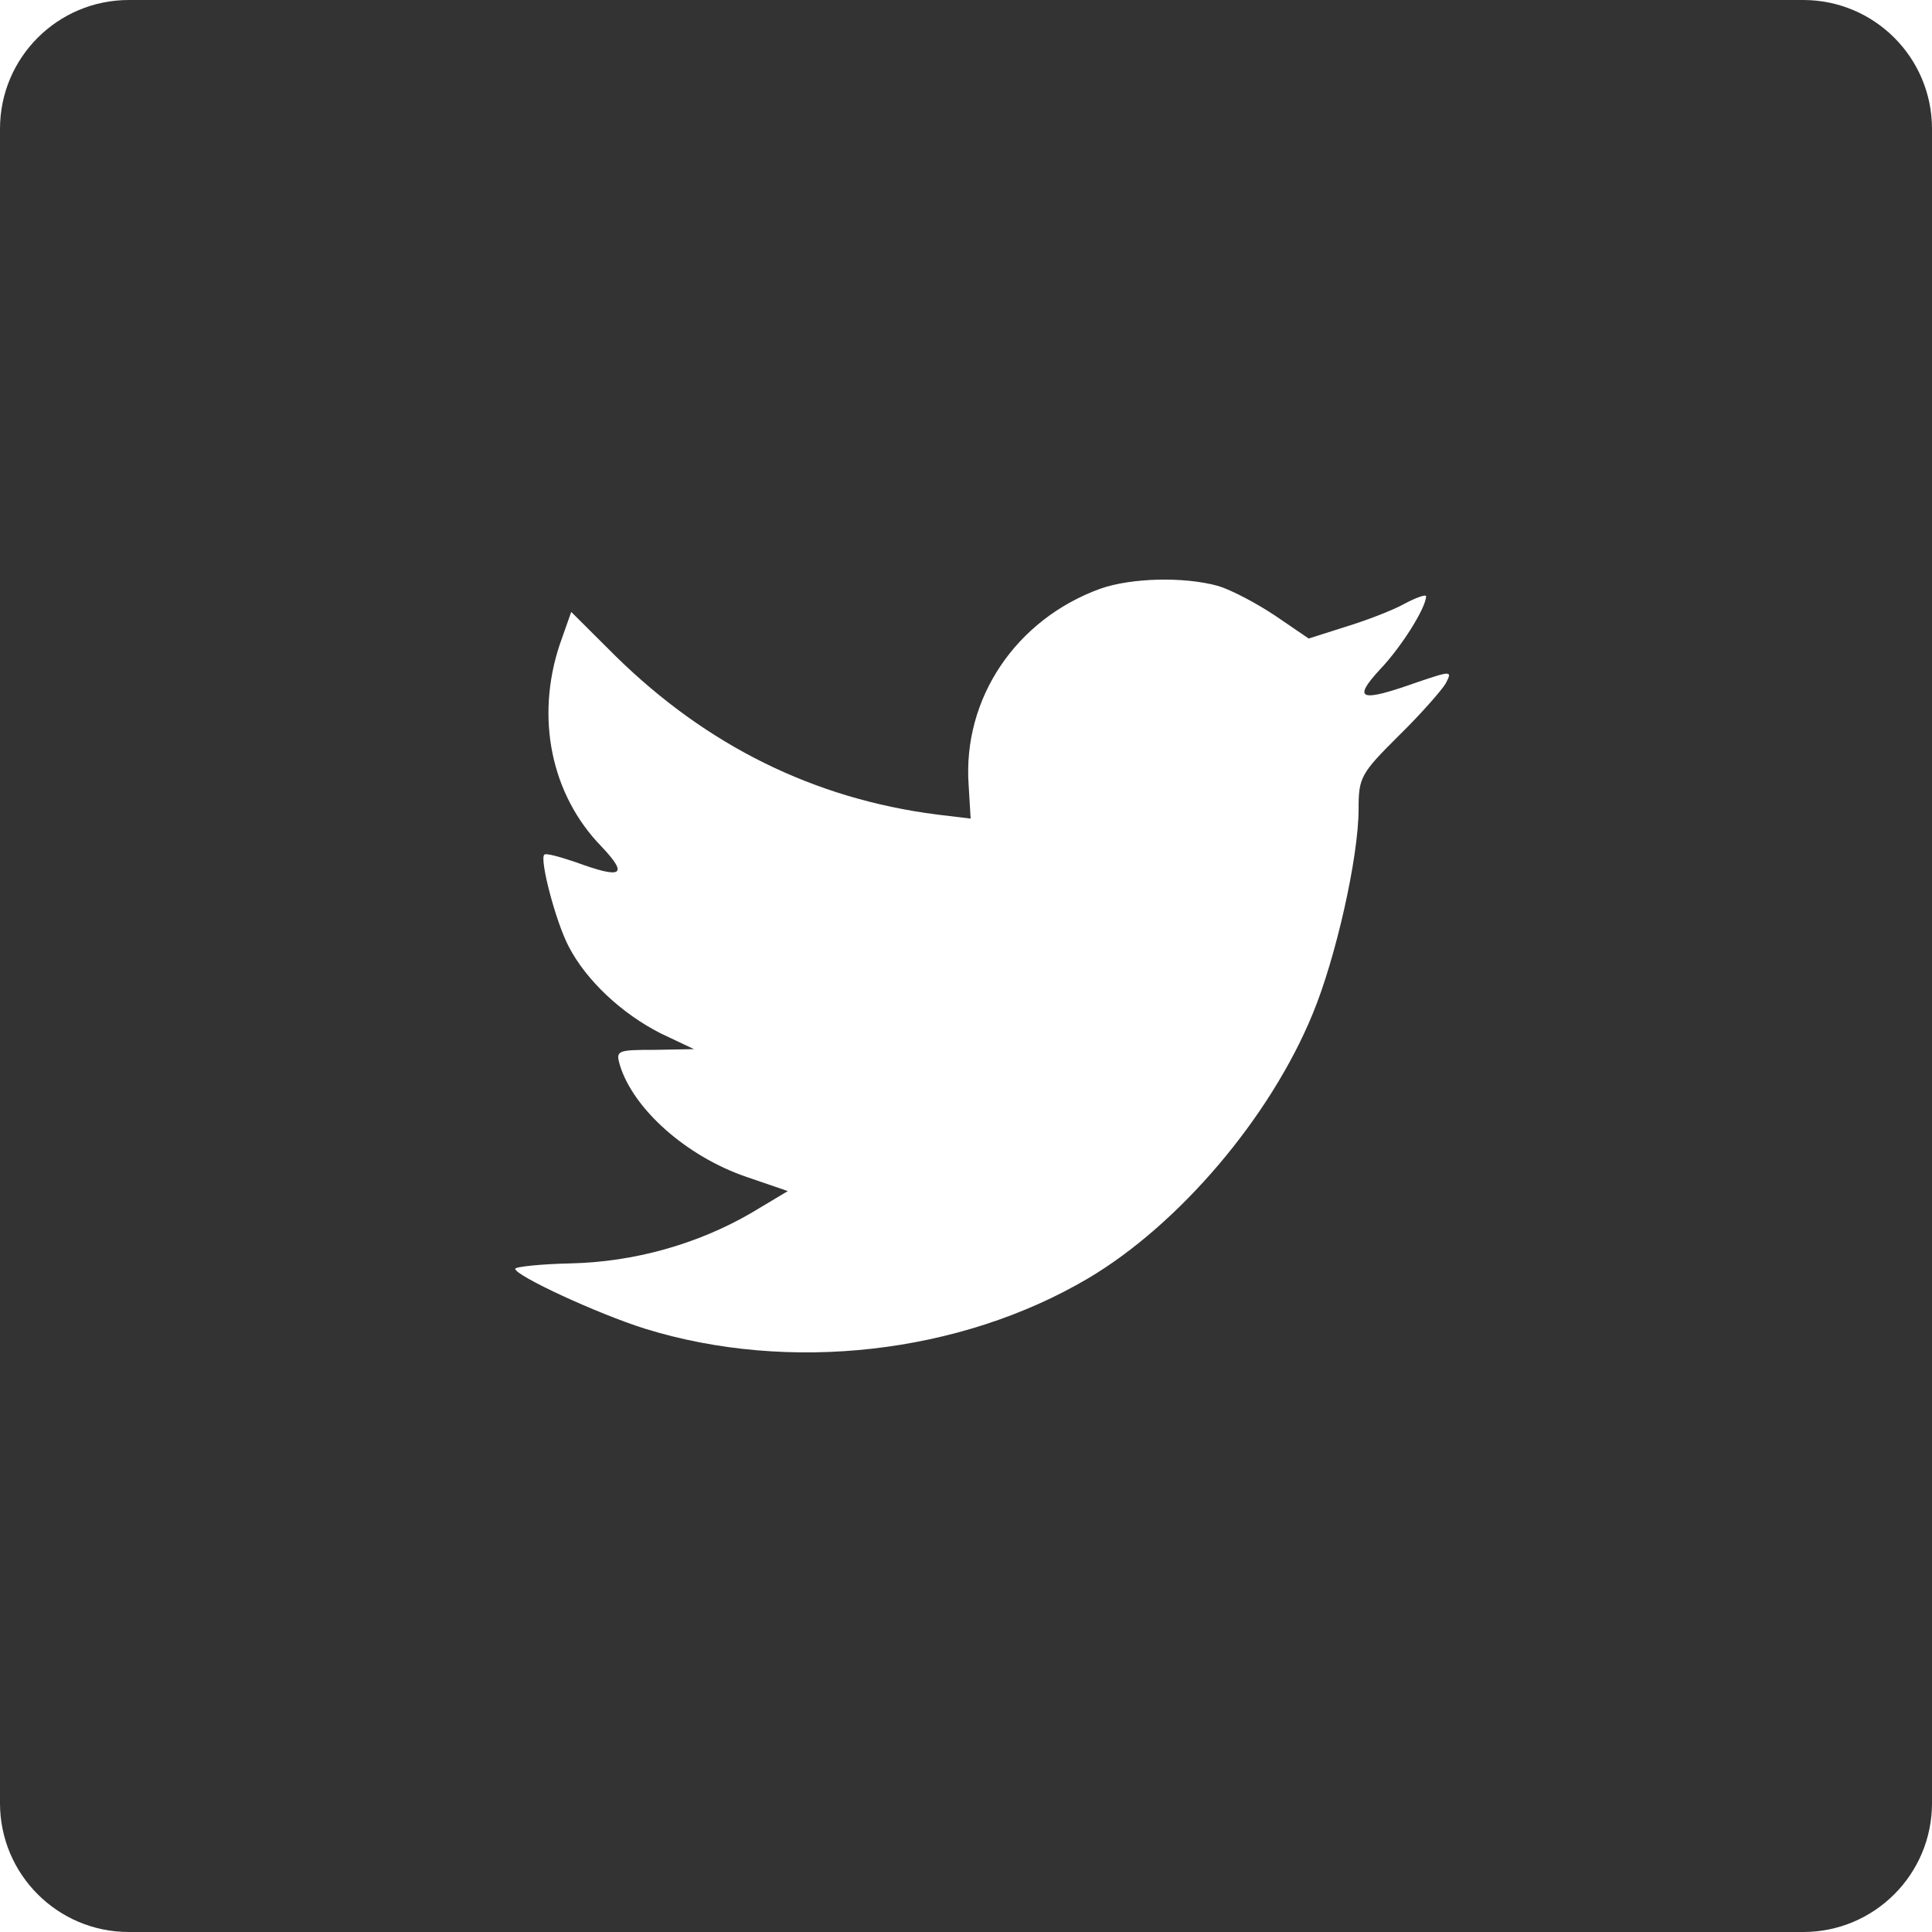
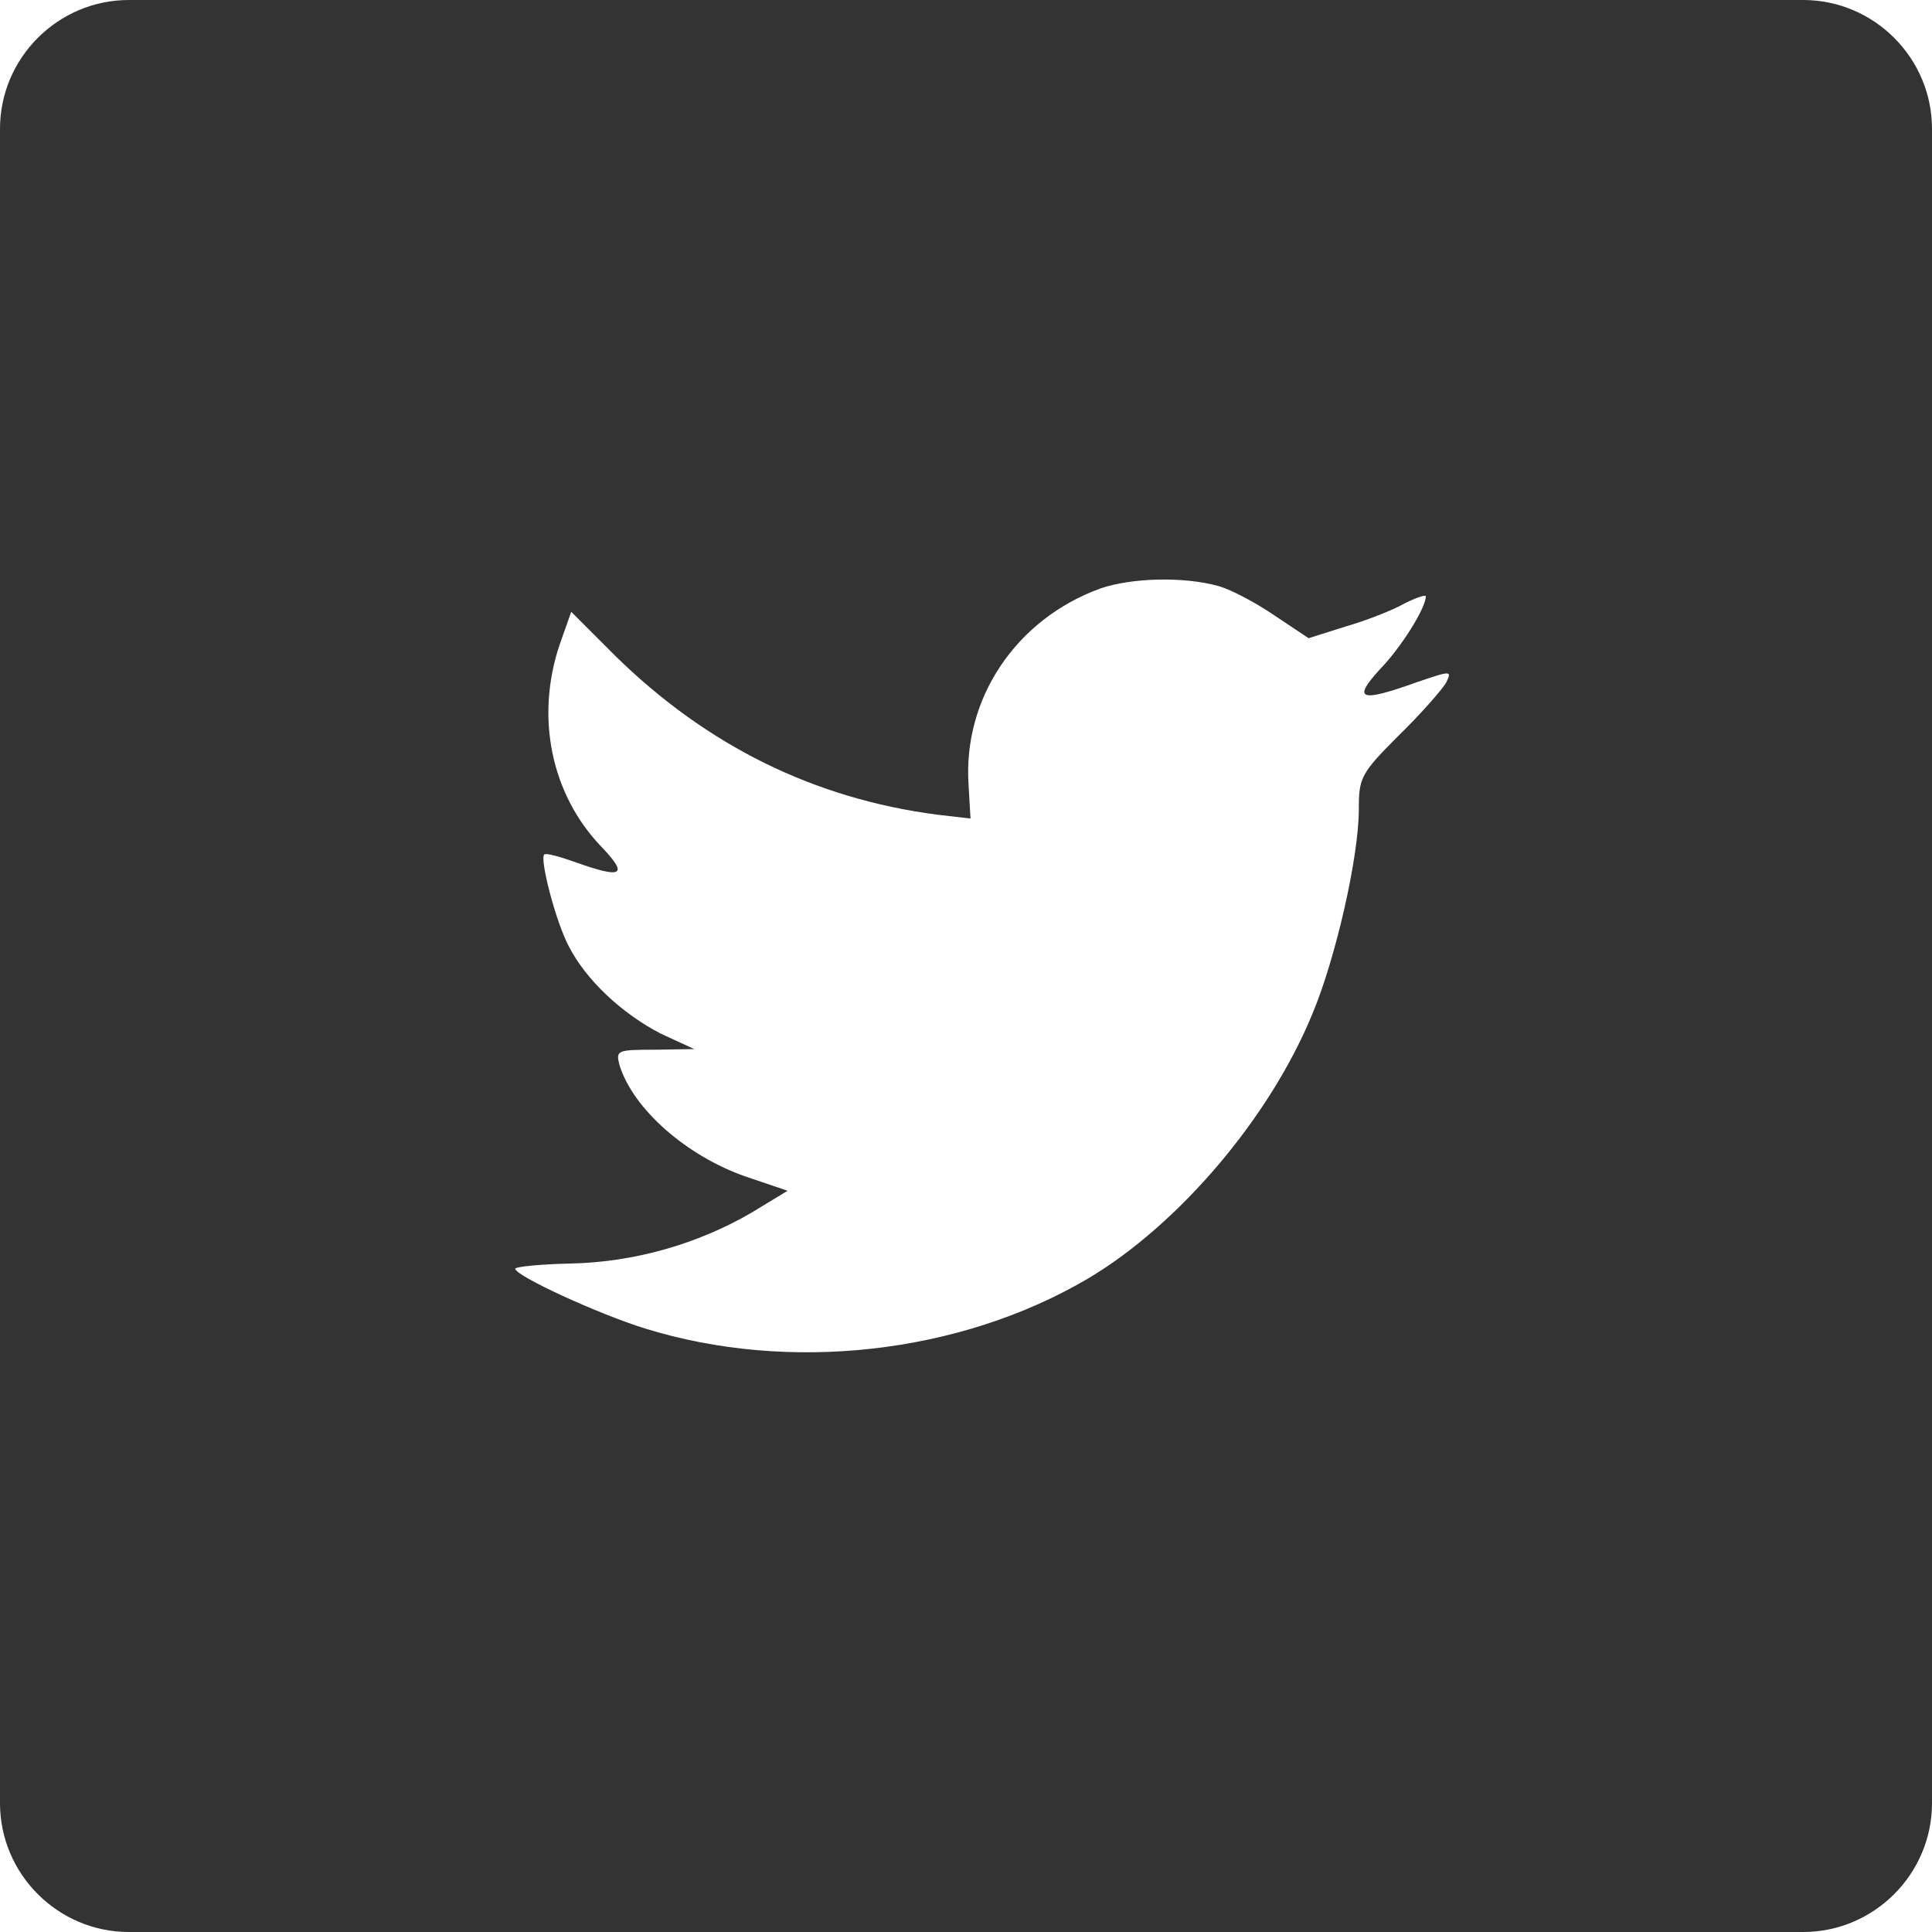
- <svg xmlns="http://www.w3.org/2000/svg" width="30" height="30" viewBox="0 0 30 30">
-   <path fill="#333" fill-rule="evenodd" d="M707,353 L733,353 C734.105,353 735,353.895 735,355 L735,381 C735,382.105 734.105,383 733,383 L707,383 C705.895,383 705,382.105 705,381 L705,355 C705,353.895 705.895,353 707,353 Z M722.084,362.142 C720.774,362.618 719.946,363.847 720.041,365.192 L720.072,365.711 L719.548,365.648 C717.641,365.404 715.975,364.578 714.561,363.19 L713.87,362.502 L713.691,363.01 C713.314,364.144 713.555,365.34 714.341,366.146 C714.76,366.59 714.666,366.654 713.943,366.389 C713.691,366.304 713.471,366.241 713.451,366.273 C713.377,366.347 713.629,367.311 713.828,367.692 C714.1,368.222 714.655,368.741 715.263,369.048 L715.776,369.291 L715.169,369.302 C714.582,369.302 714.561,369.313 714.624,369.535 C714.833,370.224 715.661,370.955 716.583,371.272 L717.233,371.495 L716.667,371.834 C715.829,372.321 714.844,372.596 713.859,372.618 C713.388,372.628 713,372.671 713,372.702 C713,372.808 714.278,373.401 715.022,373.634 C717.254,374.323 719.904,374.026 721.895,372.851 C723.309,372.014 724.724,370.351 725.384,368.741 C725.74,367.883 726.096,366.315 726.096,365.563 C726.096,365.076 726.128,365.012 726.714,364.43 C727.06,364.091 727.385,363.72 727.448,363.614 C727.553,363.413 727.542,363.413 727.008,363.593 C726.117,363.91 725.992,363.868 726.432,363.391 C726.756,363.052 727.144,362.438 727.144,362.258 C727.144,362.226 726.987,362.279 726.809,362.375 C726.62,362.481 726.201,362.639 725.887,362.735 L725.321,362.915 L724.808,362.565 C724.525,362.375 724.127,362.163 723.917,362.099 C723.383,361.951 722.566,361.972 722.084,362.142 Z" transform="translate(-705 -353)" />
+ <svg xmlns="http://www.w3.org/2000/svg" width="30" viewBox="0 0 30 30" height="30">
+   <path fill-rule="evenodd" d="m707 353h26c1.1 0 2 0.9 2 2v26c0 1.1-0.9 2-2 2h-26c-1.1 0-2-0.9-2-2v-26c0-1.1 0.9-2 2-2zm15.08 9.14c-1.31 0.48-2.13 1.71-2.04 3.05l0.03 0.52-0.52-0.06c-1.91-0.25-3.57-1.07-4.99-2.46l-0.69-0.69-0.18 0.51c-0.38 1.13-0.13 2.33 0.65 3.14 0.42 0.44 0.33 0.5-0.4 0.24-0.25-0.09-0.47-0.15-0.49-0.12-0.07 0.08 0.18 1.04 0.38 1.42 0.27 0.53 0.83 1.05 1.43 1.36l0.52 0.24-0.61 0.01c-0.59 0-0.61 0.01-0.55 0.24 0.21 0.68 1.04 1.41 1.96 1.73l0.65 0.22-0.56 0.34c-0.84 0.49-1.83 0.77-2.81 0.79-0.47 0.01-0.86 0.05-0.86 0.08 0 0.11 1.28 0.7 2.02 0.93 2.23 0.69 4.88 0.4 6.88-0.78 1.41-0.84 2.82-2.5 3.48-4.11 0.36-0.86 0.72-2.43 0.72-3.18 0-0.48 0.03-0.55 0.61-1.13 0.35-0.34 0.67-0.71 0.74-0.82 0.1-0.2 0.09-0.2-0.44-0.02-0.89 0.32-1.02 0.28-0.58-0.2 0.33-0.34 0.71-0.95 0.71-1.13 0-0.03-0.15 0.02-0.33 0.11-0.19 0.11-0.61 0.27-0.92 0.36l-0.57 0.18-0.51-0.34c-0.29-0.2-0.68-0.41-0.89-0.47-0.54-0.15-1.35-0.13-1.84 0.04z" transform="translate(-705 -353)" fill="#333" />
</svg>
